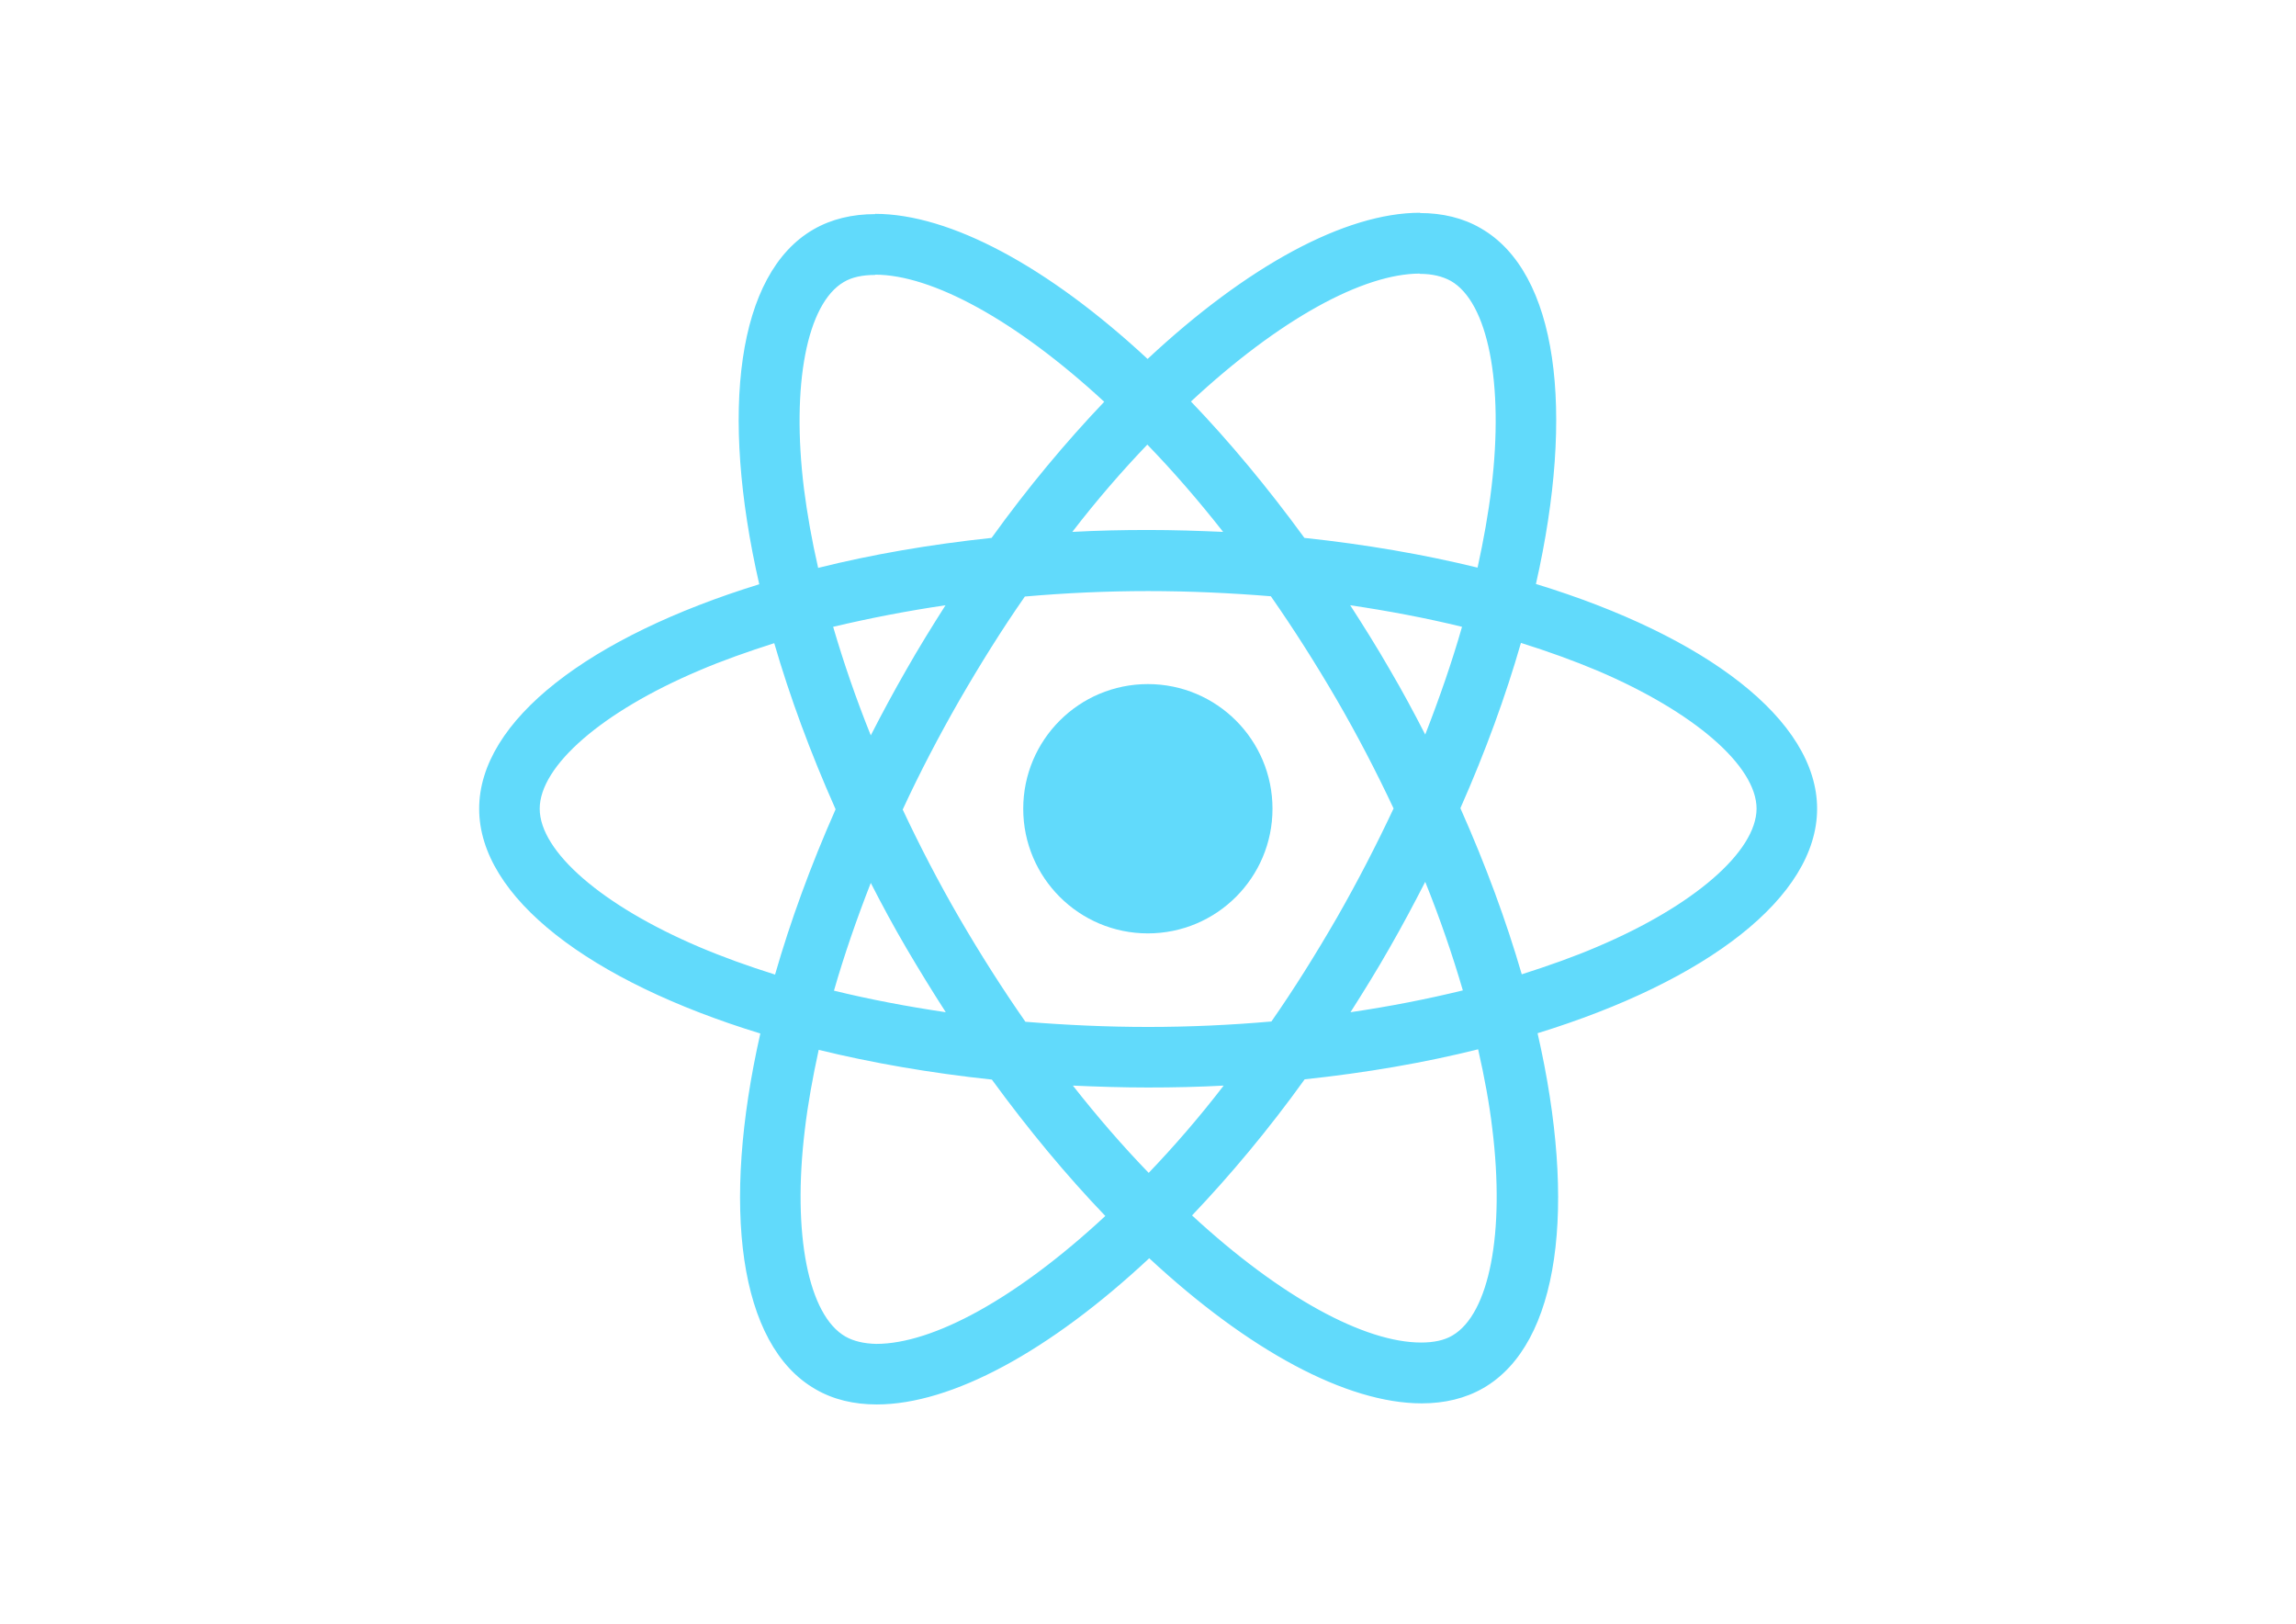
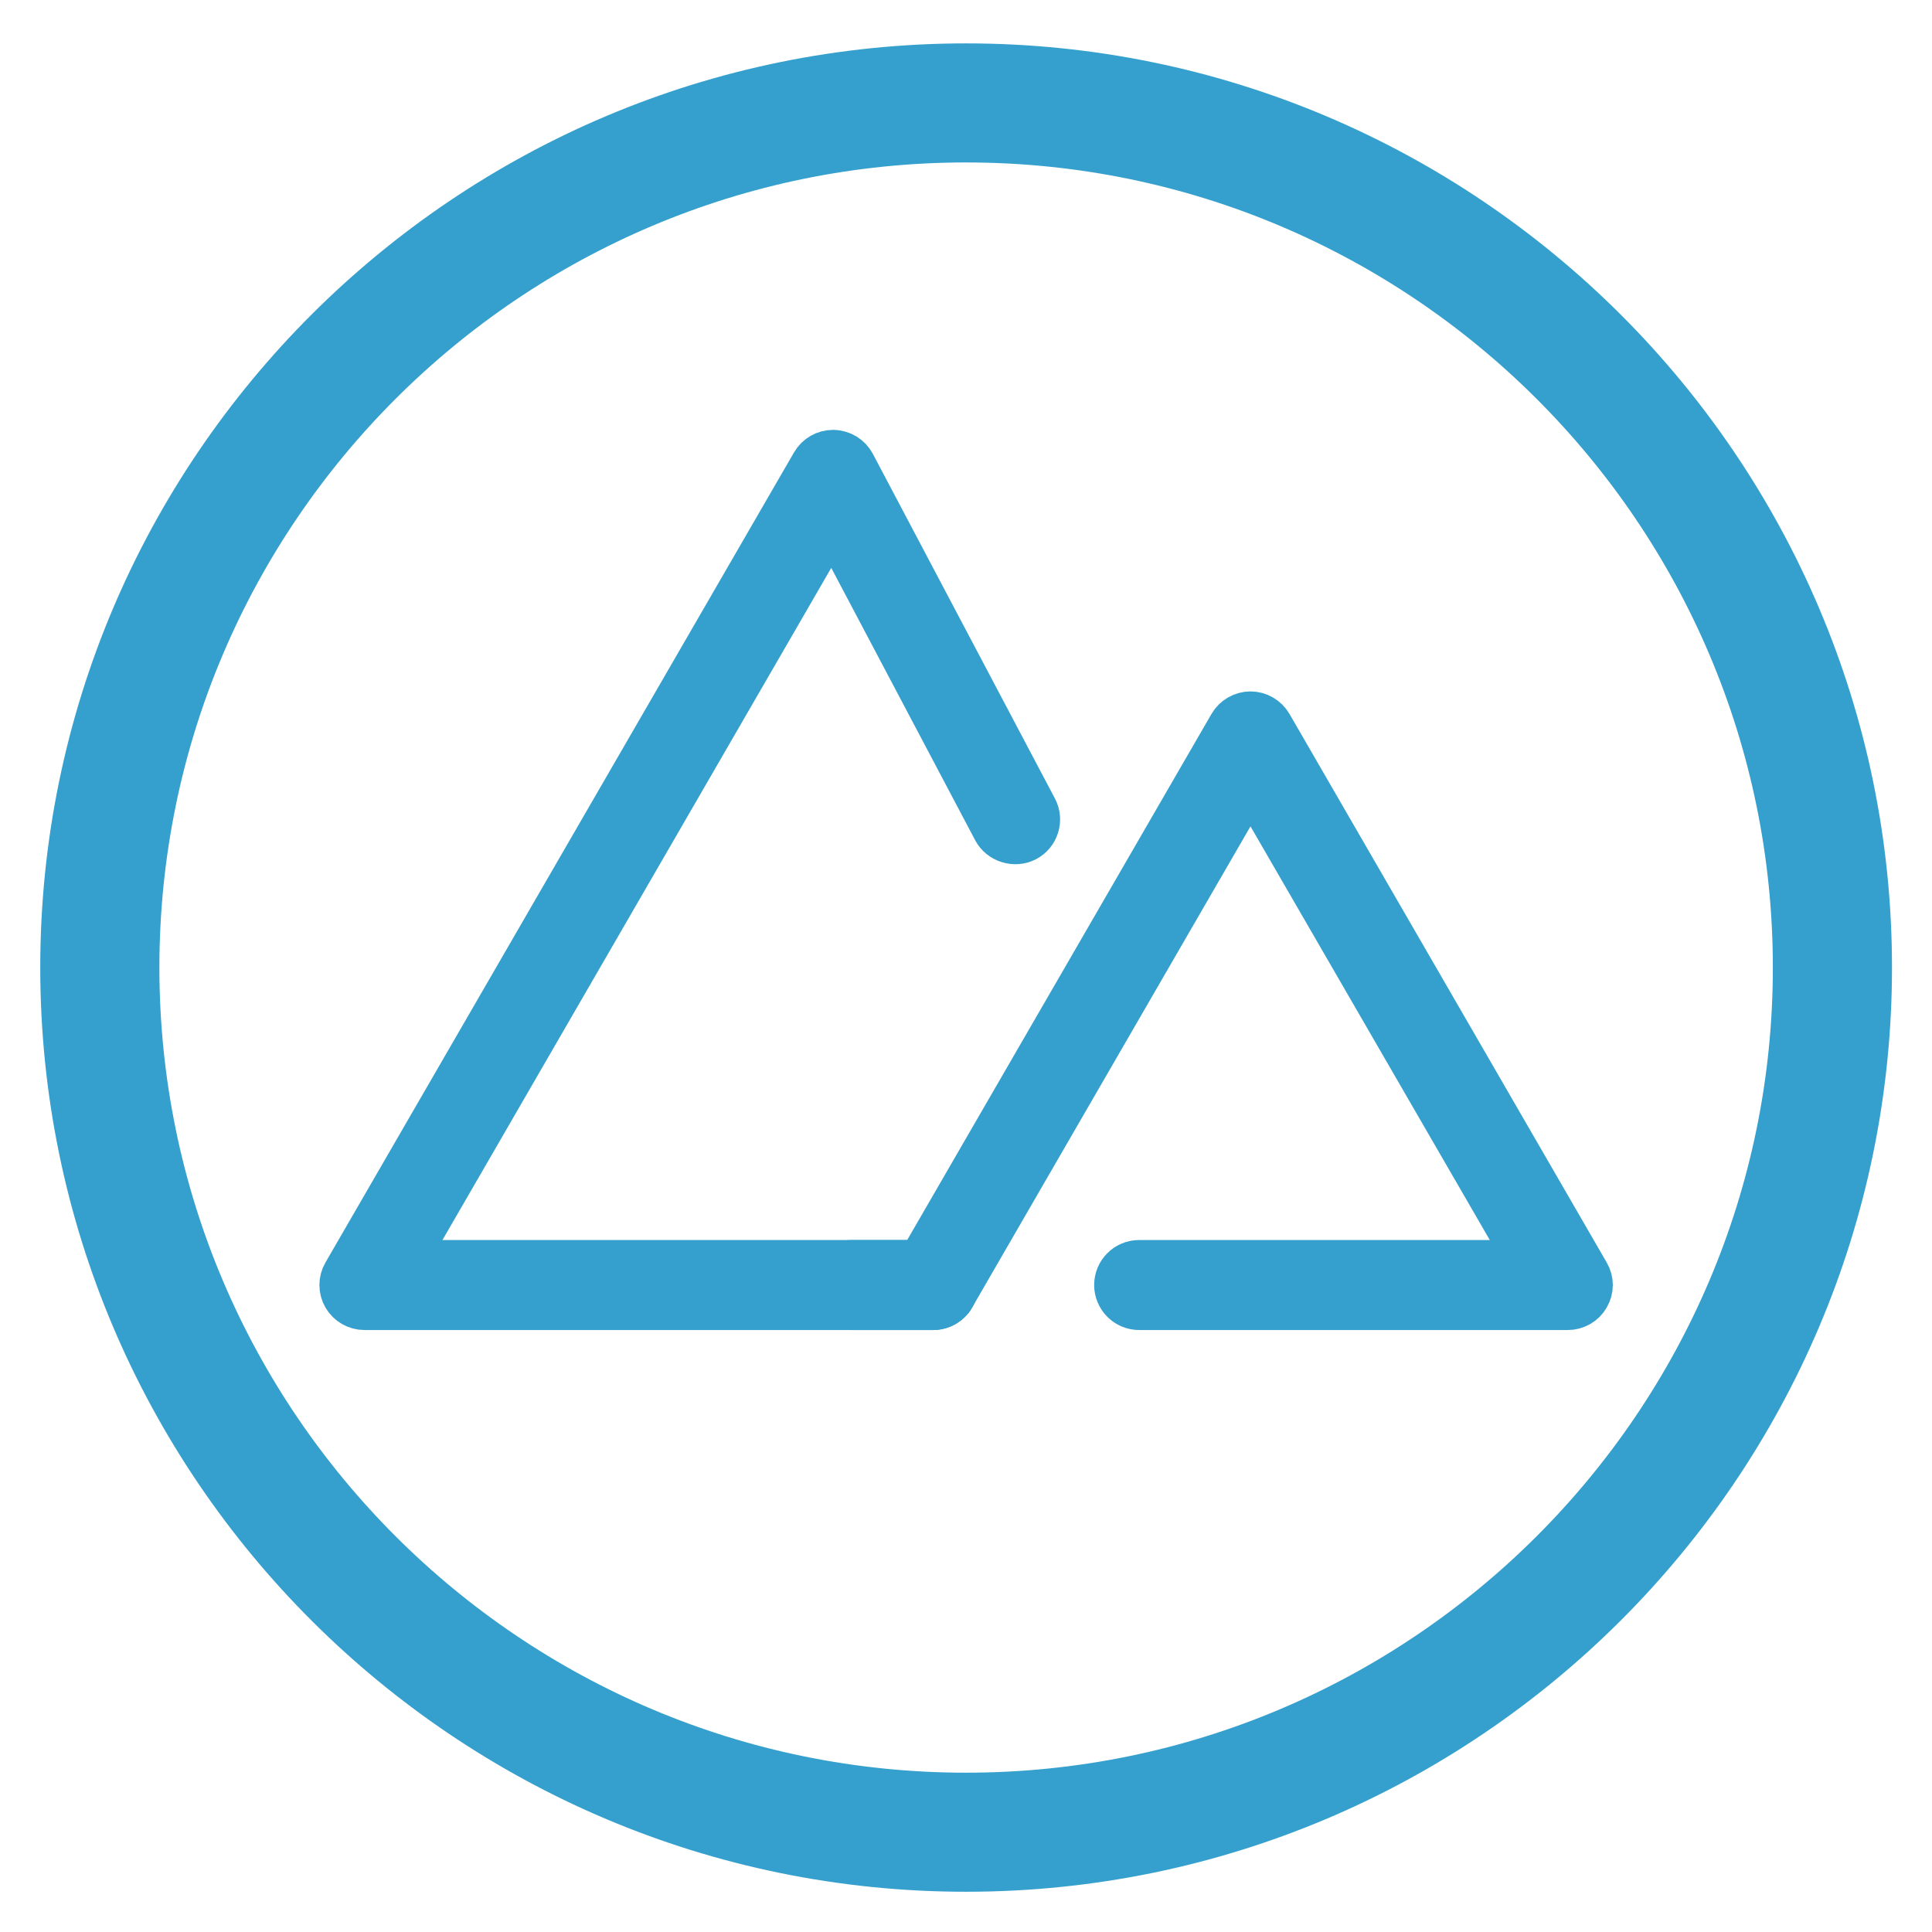
- <svg xmlns="http://www.w3.org/2000/svg" viewBox="0 0 841.9 595.3">
-   <g fill="#61DAFB">
-     <path d="M666.3 296.5c0-32.5-40.7-63.3-103.1-82.4 14.4-63.6 8-114.2-20.2-130.4-6.5-3.8-14.1-5.6-22.4-5.6v22.3c4.6 0 8.3.9 11.4 2.6 13.6 7.8 19.5 37.5 14.9 75.7-1.1 9.4-2.9 19.3-5.1 29.4-19.6-4.8-41-8.5-63.5-10.9-13.5-18.5-27.5-35.3-41.6-50 32.6-30.3 63.2-46.9 84-46.9V78c-27.5 0-63.5 19.6-99.9 53.6-36.4-33.8-72.4-53.2-99.9-53.2v22.3c20.7 0 51.4 16.5 84 46.6-14 14.7-28 31.4-41.3 49.9-22.6 2.4-44 6.1-63.6 11-2.3-10-4-19.7-5.2-29-4.7-38.2 1.1-67.9 14.6-75.8 3-1.8 6.9-2.6 11.5-2.6V78.5c-8.4 0-16 1.8-22.6 5.6-28.1 16.2-34.4 66.7-19.9 130.1-62.2 19.2-102.7 49.9-102.7 82.3 0 32.5 40.7 63.3 103.1 82.4-14.4 63.6-8 114.2 20.2 130.4 6.5 3.8 14.1 5.6 22.5 5.6 27.5 0 63.5-19.6 99.9-53.6 36.4 33.8 72.4 53.2 99.9 53.2 8.4 0 16-1.8 22.6-5.6 28.1-16.2 34.4-66.7 19.9-130.1 62-19.1 102.5-49.9 102.5-82.3zm-130.2-66.7c-3.7 12.9-8.3 26.2-13.5 39.5-4.1-8-8.4-16-13.1-24-4.6-8-9.5-15.8-14.4-23.4 14.2 2.1 27.9 4.7 41 7.9zm-45.8 106.5c-7.8 13.5-15.8 26.3-24.1 38.2-14.9 1.3-30 2-45.2 2-15.1 0-30.2-.7-45-1.9-8.3-11.9-16.4-24.6-24.2-38-7.6-13.1-14.5-26.4-20.8-39.8 6.2-13.4 13.2-26.8 20.7-39.9 7.8-13.5 15.8-26.3 24.1-38.2 14.9-1.3 30-2 45.2-2 15.1 0 30.2.7 45 1.9 8.3 11.9 16.4 24.6 24.2 38 7.6 13.1 14.5 26.4 20.8 39.8-6.3 13.4-13.2 26.8-20.7 39.9zm32.3-13c5.4 13.4 10 26.8 13.8 39.8-13.1 3.2-26.9 5.9-41.2 8 4.9-7.7 9.8-15.6 14.4-23.7 4.6-8 8.9-16.1 13-24.1zM421.2 430c-9.3-9.6-18.6-20.3-27.8-32 9 .4 18.2.7 27.5.7 9.4 0 18.7-.2 27.8-.7-9 11.7-18.3 22.4-27.5 32zm-74.4-58.9c-14.2-2.1-27.9-4.7-41-7.9 3.7-12.9 8.3-26.2 13.5-39.5 4.1 8 8.4 16 13.1 24 4.7 8 9.5 15.8 14.4 23.4zM420.7 163c9.3 9.6 18.6 20.3 27.8 32-9-.4-18.2-.7-27.5-.7-9.4 0-18.7.2-27.8.7 9-11.7 18.3-22.4 27.5-32zm-74 58.9c-4.9 7.7-9.8 15.6-14.4 23.7-4.6 8-8.9 16-13 24-5.4-13.4-10-26.8-13.8-39.8 13.1-3.1 26.9-5.8 41.2-7.9zm-90.5 125.2c-35.4-15.1-58.3-34.9-58.3-50.6 0-15.7 22.9-35.6 58.3-50.6 8.6-3.7 18-7 27.7-10.1 5.7 19.6 13.2 40 22.5 60.9-9.2 20.8-16.6 41.1-22.2 60.6-9.9-3.1-19.3-6.5-28-10.2zM310 490c-13.6-7.8-19.5-37.5-14.9-75.7 1.1-9.4 2.9-19.3 5.1-29.4 19.6 4.8 41 8.5 63.5 10.9 13.5 18.5 27.5 35.3 41.6 50-32.6 30.3-63.2 46.9-84 46.9-4.5-.1-8.3-1-11.3-2.7zm237.2-76.2c4.7 38.2-1.1 67.9-14.6 75.8-3 1.8-6.9 2.6-11.5 2.6-20.7 0-51.4-16.5-84-46.6 14-14.7 28-31.4 41.3-49.9 22.6-2.4 44-6.1 63.6-11 2.3 10.1 4.1 19.8 5.2 29.1zm38.5-66.7c-8.6 3.7-18 7-27.7 10.1-5.7-19.6-13.2-40-22.5-60.9 9.2-20.8 16.6-41.1 22.2-60.6 9.9 3.1 19.3 6.5 28.1 10.2 35.4 15.1 58.3 34.9 58.3 50.6-.1 15.7-23 35.6-58.4 50.6zM320.8 78.4z" />
-     <circle cx="420.9" cy="296.5" r="45.7" />
-     <path d="M520.5 78.1z" />
+ <svg xmlns="http://www.w3.org/2000/svg" width="24px" height="24px" viewBox="0 0 24 24" version="1.1">
+   <defs />
+   <g id="Page-1" stroke="none" stroke-width="1" fill="none" fill-rule="evenodd">
+     <g id="DevLogo-Copy" transform="translate(1, 1)">
+       <path d="M11.001,21.521 C5.199,21.521 0.48,16.811 0.48,11.019 C0.48,5.228 5.199,0.518 11.001,0.518 C16.803,0.518 21.523,5.228 21.523,11.019 C21.523,16.811 16.803,21.521 11.001,21.521 L11.001,21.521 Z M11.001,0.039 C4.936,0.039 0,4.965 0,11.019 C0,17.074 4.936,22 11.001,22 C17.067,22 22.003,17.074 22.003,11.019 C22.003,4.965 17.067,0.039 11.001,0.039 L11.001,0.039 Z" id="Fill-12" fill="#35A0CD" />
+       <path d="M11.001,21.521 C5.199,21.521 0.48,16.811 0.48,11.019 C0.48,5.228 5.199,0.518 11.001,0.518 C16.803,0.518 21.523,5.228 21.523,11.019 C21.523,16.811 16.803,21.521 11.001,21.521 L11.001,21.521 Z M11.001,0.039 C4.936,0.039 0,4.965 0,11.019 C0,17.074 4.936,22 11.001,22 C17.067,22 22.003,17.074 22.003,11.019 C22.003,4.965 17.067,0.039 11.001,0.039 L11.001,0.039 Z" id="Stroke-13" stroke="#35A0CD" />
+       <path d="M10.592,15.224 L9.575,15.224 C9.443,15.224 9.335,15.112 9.335,14.974 C9.335,14.835 9.443,14.724 9.575,14.724 L10.592,14.724 C10.725,14.724 10.832,14.835 10.832,14.974 C10.832,15.112 10.725,15.224 10.592,15.224" id="Fill-15" fill="#35A0CD" />
+       <path d="M10.592,15.224 L9.575,15.224 C9.443,15.224 9.335,15.112 9.335,14.974 C9.335,14.835 9.443,14.724 9.575,14.724 L10.592,14.724 C10.725,14.724 10.832,14.835 10.832,14.974 C10.832,15.112 10.725,15.224 10.592,15.224 L10.592,15.224 Z" id="Stroke-16" stroke="#35A0CD" stroke-width="0.5" />
+       <path d="M9.575,14.793 C9.481,14.793 9.405,14.869 9.405,14.963 C9.405,15.056 9.481,15.133 9.575,15.133 L10.592,15.133 C10.686,15.133 10.762,15.056 10.762,14.963 C10.762,14.869 10.686,14.793 10.592,14.793 L9.575,14.793 L9.575,14.793 Z M10.592,15.272 L9.575,15.272 C9.404,15.272 9.265,15.133 9.265,14.963 C9.265,14.792 9.404,14.654 9.575,14.654 L10.592,14.654 C10.763,14.654 10.901,14.792 10.901,14.963 C10.901,15.133 10.763,15.272 10.592,15.272 L10.592,15.272 Z" id="Fill-17" fill="#35A0CD" />
+       <path d="M9.575,14.793 C9.481,14.793 9.405,14.869 9.405,14.963 C9.405,15.056 9.481,15.133 9.575,15.133 L10.592,15.133 C10.686,15.133 10.762,15.056 10.762,14.963 C10.762,14.869 10.686,14.793 10.592,14.793 L9.575,14.793 L9.575,14.793 Z M10.592,15.272 L9.575,15.272 C9.404,15.272 9.265,15.133 9.265,14.963 C9.265,14.792 9.404,14.654 9.575,14.654 L10.592,14.654 C10.763,14.654 10.901,14.792 10.901,14.963 C10.901,15.133 10.763,15.272 10.592,15.272 L10.592,15.272 Z" id="Stroke-18" stroke="#35A0CD" stroke-width="0.5" />
+       <path d="M10.592,15.202 L3.527,15.202 C3.441,15.202 3.362,15.156 3.32,15.083 C3.277,15.009 3.277,14.917 3.32,14.843 L9.141,4.779 C9.185,4.704 9.263,4.659 9.353,4.66 C9.44,4.661 9.52,4.711 9.56,4.787 L11.821,9.067 C11.883,9.184 11.838,9.329 11.721,9.391 C11.604,9.452 11.459,9.407 11.398,9.291 L9.339,5.394 L3.942,14.724 L10.592,14.724 C10.725,14.724 10.832,14.831 10.832,14.963 C10.832,15.095 10.725,15.202 10.592,15.202" id="Fill-19" fill="#35A0CD" />
+       <path d="M10.592,15.202 L3.527,15.202 C3.441,15.202 3.362,15.156 3.32,15.083 C3.277,15.009 3.277,14.917 3.32,14.843 L9.141,4.779 C9.185,4.704 9.263,4.659 9.353,4.66 C9.44,4.661 9.52,4.711 9.56,4.787 L11.821,9.067 C11.883,9.184 11.838,9.329 11.721,9.391 C11.604,9.452 11.459,9.407 11.398,9.291 L9.339,5.394 L3.942,14.724 L10.592,14.724 C10.725,14.724 10.832,14.831 10.832,14.963 C10.832,15.095 10.725,15.202 10.592,15.202 L10.592,15.202 Z" id="Stroke-20" stroke="#35A0CD" stroke-width="0.5" />
+       <path d="M9.352,4.729 C9.287,4.729 9.232,4.76 9.201,4.814 L3.38,14.878 C3.35,14.93 3.35,14.995 3.38,15.048 C3.41,15.1 3.466,15.133 3.527,15.133 L10.592,15.133 C10.686,15.133 10.762,15.056 10.762,14.963 C10.762,14.869 10.686,14.793 10.592,14.793 L3.821,14.793 L9.341,5.25 L11.459,9.258 C11.502,9.338 11.608,9.372 11.689,9.329 C11.772,9.285 11.804,9.182 11.76,9.1 L9.499,4.82 C9.47,4.765 9.413,4.731 9.352,4.729 L9.352,4.729 Z M10.592,15.272 L3.527,15.272 C3.417,15.272 3.314,15.213 3.259,15.117 C3.204,15.022 3.204,14.904 3.259,14.809 L9.08,4.745 C9.137,4.648 9.237,4.59 9.35,4.59 C9.467,4.592 9.57,4.656 9.622,4.755 L11.883,9.035 C11.963,9.185 11.905,9.373 11.754,9.452 C11.607,9.529 11.413,9.469 11.336,9.323 L9.336,5.538 L4.063,14.654 L10.592,14.654 C10.763,14.654 10.901,14.792 10.901,14.963 C10.901,15.133 10.763,15.272 10.592,15.272 L10.592,15.272 Z" id="Fill-21" fill="#35A0CD" />
+       <path d="M9.352,4.729 C9.287,4.729 9.232,4.76 9.201,4.814 L3.38,14.878 C3.35,14.93 3.35,14.995 3.38,15.048 C3.41,15.1 3.466,15.133 3.527,15.133 L10.592,15.133 C10.686,15.133 10.762,15.056 10.762,14.963 C10.762,14.869 10.686,14.793 10.592,14.793 L3.821,14.793 L9.341,5.25 L11.459,9.258 C11.502,9.338 11.608,9.372 11.689,9.329 C11.772,9.285 11.804,9.182 11.76,9.1 L9.499,4.82 C9.47,4.765 9.413,4.731 9.352,4.729 L9.352,4.729 Z M10.592,15.272 L3.527,15.272 C3.417,15.272 3.314,15.213 3.259,15.117 C3.204,15.022 3.204,14.904 3.259,14.809 L9.08,4.745 C9.137,4.648 9.237,4.59 9.35,4.59 C9.467,4.592 9.57,4.656 9.622,4.755 L11.883,9.035 C11.963,9.185 11.905,9.373 11.754,9.452 C11.607,9.529 11.413,9.469 11.336,9.323 L9.336,5.538 L4.063,14.654 L10.592,14.654 C10.763,14.654 10.901,14.792 10.901,14.963 C10.901,15.133 10.763,15.272 10.592,15.272 L10.592,15.272 Z" id="Stroke-22" stroke="#35A0CD" stroke-width="0.5" />
+       <path d="M10.592,15.202 C10.551,15.202 10.51,15.192 10.472,15.17 C10.358,15.104 10.318,14.958 10.385,14.843 L14.326,8.029 C14.369,7.955 14.448,7.909 14.534,7.909 C14.62,7.909 14.699,7.955 14.741,8.029 L18.683,14.843 C18.726,14.917 18.726,15.009 18.683,15.083 C18.64,15.156 18.561,15.202 18.476,15.202 L13.151,15.202 C13.019,15.202 12.911,15.095 12.911,14.963 C12.911,14.831 13.019,14.724 13.151,14.724 L18.061,14.724 L14.534,8.627 L10.8,15.083 C10.756,15.159 10.675,15.202 10.592,15.202" id="Fill-23" fill="#35A0CD" />
+       <path d="M10.472,15.17 C10.358,15.104 10.318,14.958 10.385,14.843 L14.326,8.029 C14.369,7.955 14.448,7.909 14.534,7.909 C14.62,7.909 14.699,7.955 14.741,8.029 L18.683,14.843 C18.726,14.917 18.726,15.009 18.683,15.083 C18.64,15.156 18.561,15.202 18.476,15.202 L13.151,15.202 C13.019,15.202 12.911,15.095 12.911,14.963 C12.911,14.831 13.019,14.724 13.151,14.724 L18.061,14.724 L14.534,8.627 L10.8,15.083 C10.756,15.159 10.675,15.202 10.592,15.202 C10.551,15.202 10.51,15.192 10.472,15.17 Z" id="Stroke-24" stroke="#35A0CD" stroke-width="0.5" />
+       <path d="M13.151,14.793 C13.057,14.793 12.981,14.869 12.981,14.963 C12.981,15.056 13.057,15.133 13.151,15.133 L18.476,15.133 C18.536,15.133 18.592,15.1 18.622,15.048 C18.653,14.995 18.653,14.93 18.623,14.878 L14.681,8.064 C14.621,7.959 14.448,7.958 14.386,8.064 L10.445,14.878 C10.422,14.917 10.416,14.963 10.428,15.007 C10.44,15.05 10.468,15.087 10.507,15.11 C10.586,15.156 10.695,15.126 10.739,15.048 L14.534,8.488 L18.181,14.793 L13.151,14.793 L13.151,14.793 Z M18.476,15.272 L13.151,15.272 C12.98,15.272 12.842,15.133 12.842,14.963 C12.842,14.792 12.98,14.654 13.151,14.654 L17.94,14.654 L14.534,8.766 L10.86,15.117 C10.778,15.259 10.58,15.313 10.437,15.23 C10.366,15.189 10.315,15.122 10.293,15.043 C10.272,14.963 10.283,14.88 10.324,14.809 L14.266,7.994 C14.321,7.899 14.424,7.839 14.534,7.839 C14.644,7.839 14.747,7.899 14.802,7.994 L18.743,14.809 C18.799,14.904 18.799,15.022 18.743,15.117 C18.689,15.213 18.586,15.272 18.476,15.272 L18.476,15.272 Z" id="Fill-25" fill="#35A0CD" />
+       <path d="M13.151,14.793 C13.057,14.793 12.981,14.869 12.981,14.963 C12.981,15.056 13.057,15.133 13.151,15.133 L18.476,15.133 C18.536,15.133 18.592,15.1 18.622,15.048 C18.653,14.995 18.653,14.93 18.623,14.878 L14.681,8.064 C14.621,7.959 14.448,7.958 14.386,8.064 L10.445,14.878 C10.422,14.917 10.416,14.963 10.428,15.007 C10.44,15.05 10.468,15.087 10.507,15.11 C10.586,15.156 10.695,15.126 10.739,15.048 L14.534,8.488 L18.181,14.793 L13.151,14.793 L13.151,14.793 Z M18.476,15.272 L13.151,15.272 C12.98,15.272 12.842,15.133 12.842,14.963 C12.842,14.792 12.98,14.654 13.151,14.654 L17.94,14.654 L14.534,8.766 L10.86,15.117 C10.778,15.259 10.58,15.313 10.437,15.23 C10.366,15.189 10.315,15.122 10.293,15.043 C10.272,14.963 10.283,14.88 10.324,14.809 L14.266,7.994 C14.321,7.899 14.424,7.839 14.534,7.839 C14.644,7.839 14.747,7.899 14.802,7.994 L18.743,14.809 C18.799,14.904 18.799,15.022 18.743,15.117 C18.689,15.213 18.586,15.272 18.476,15.272 L18.476,15.272 Z" id="Stroke-26" stroke="#35A0CD" stroke-width="0.5" />
+     </g>
  </g>
</svg>
